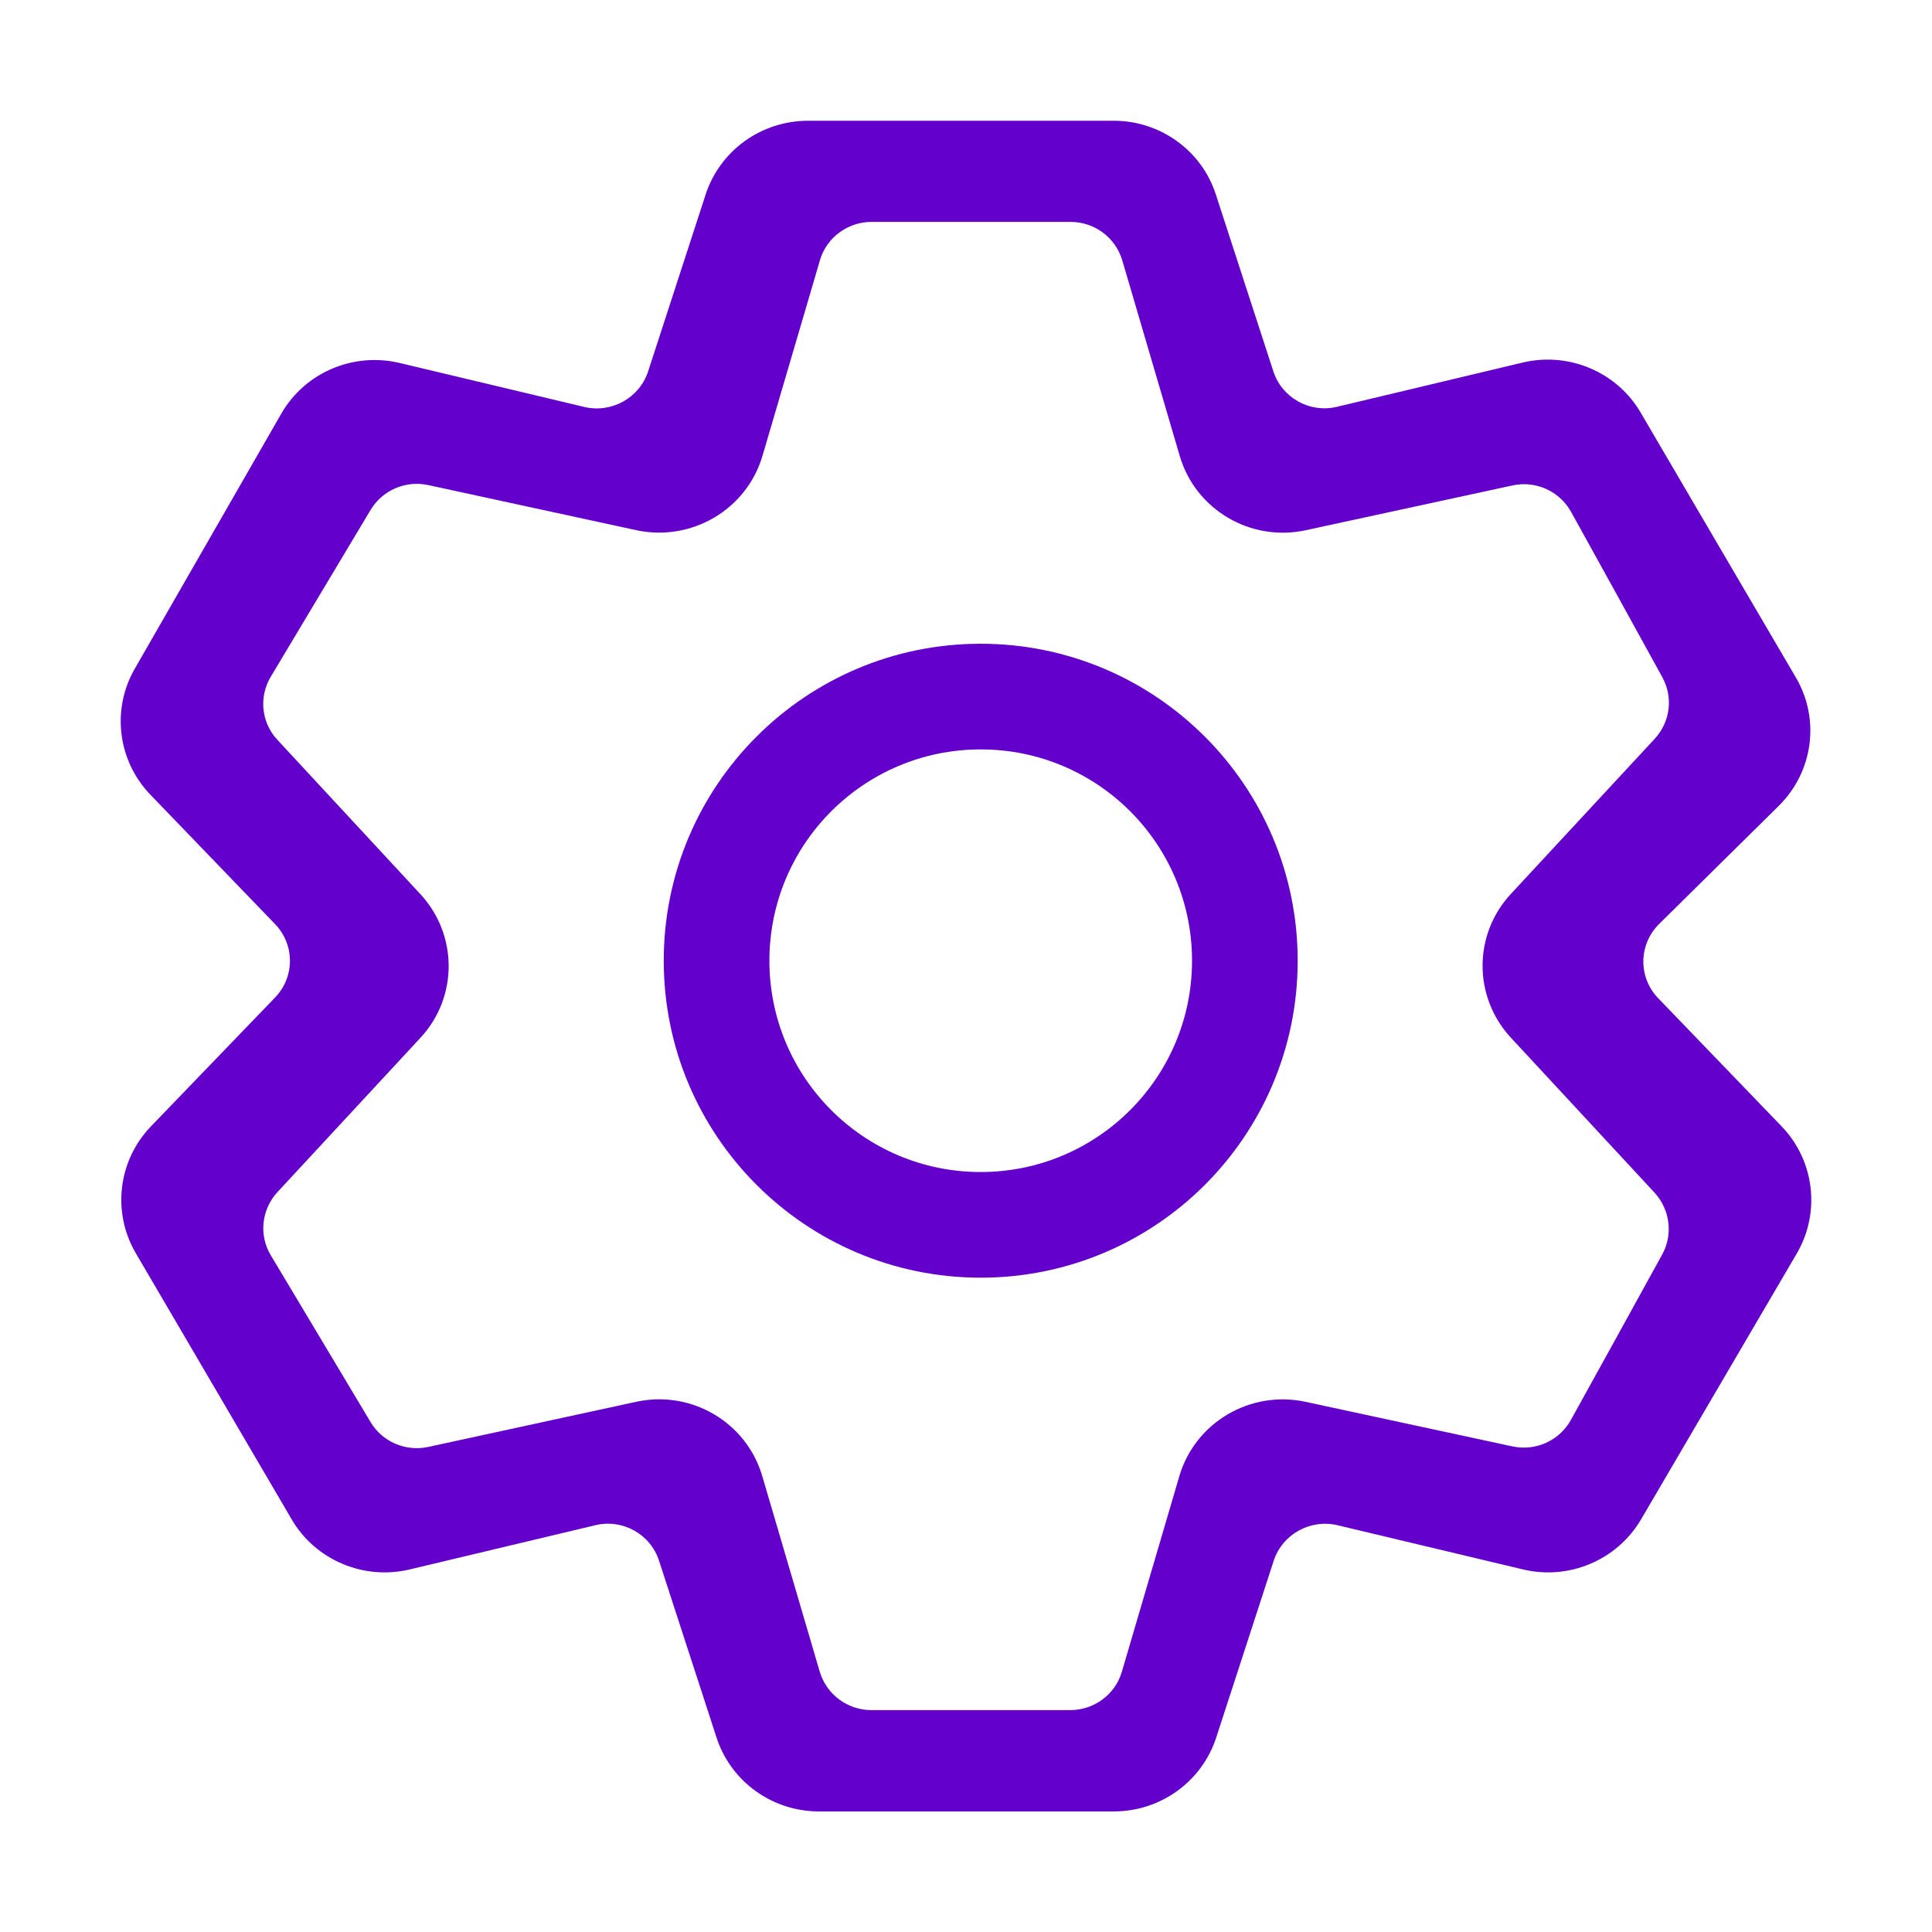
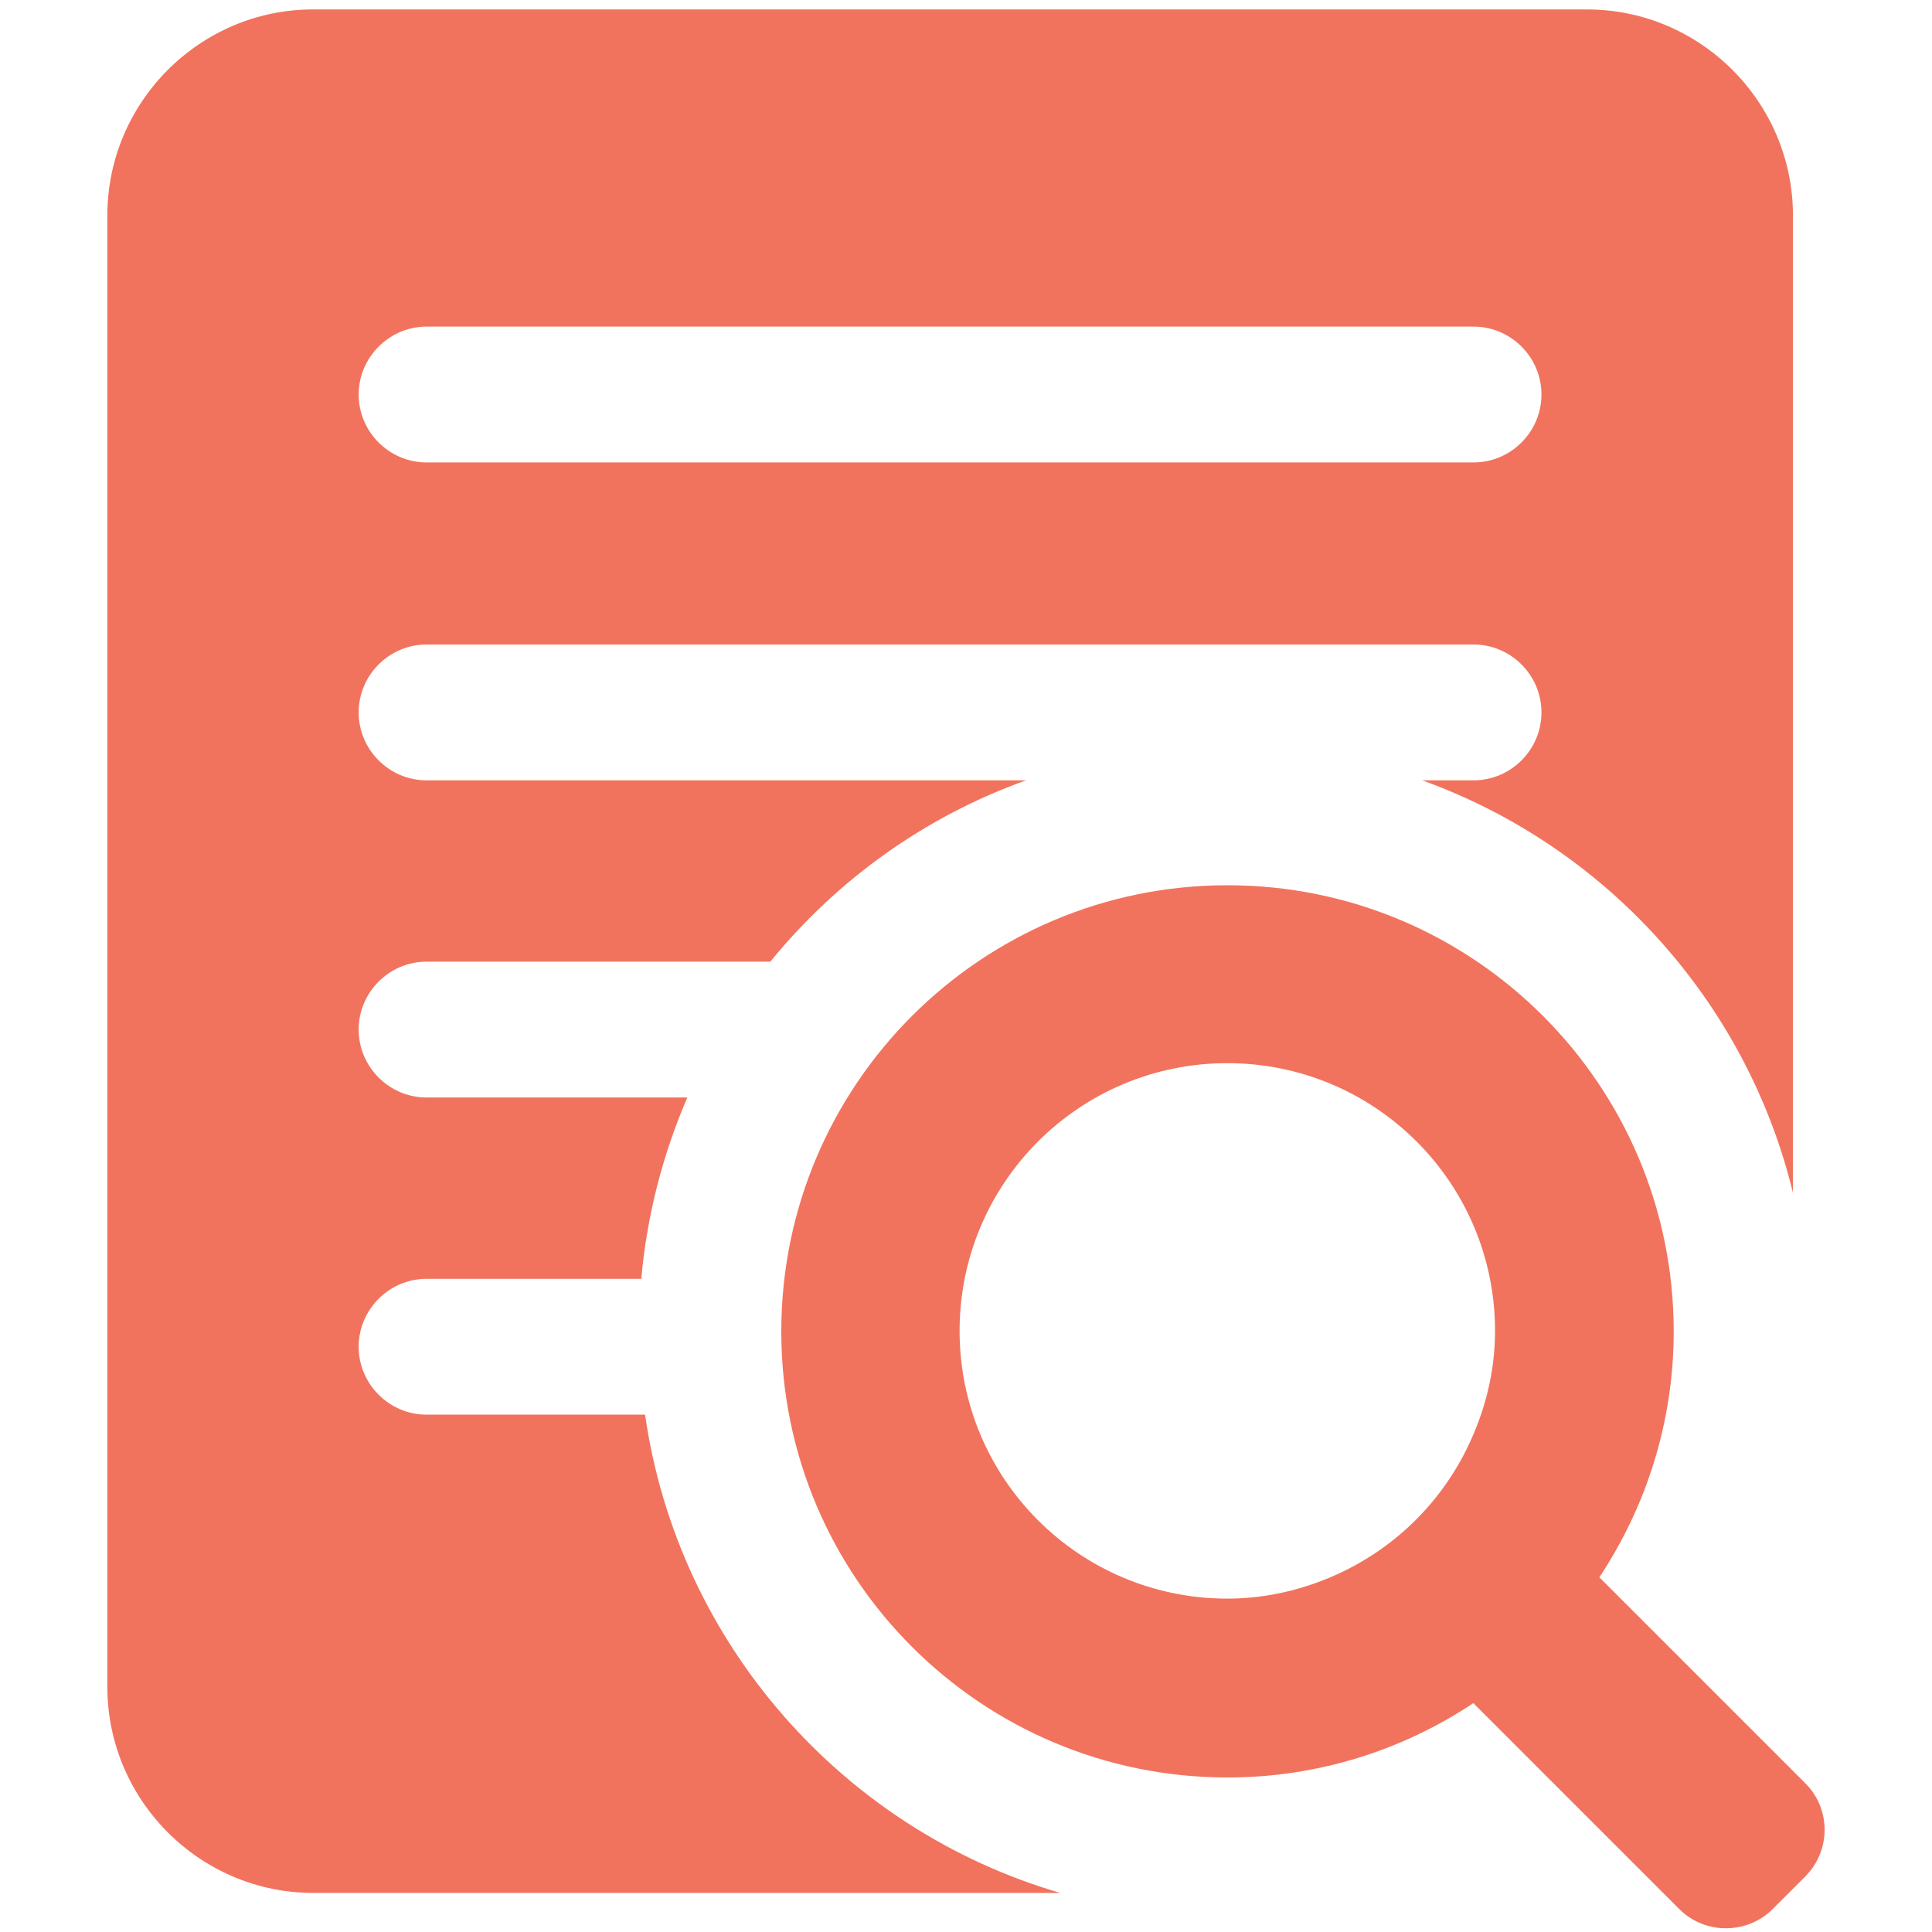
<svg xmlns="http://www.w3.org/2000/svg" class="icon" height="22" viewBox="0 0 1024 1024" version="1.1">
-   <path d="M944.3 597l-65.4-67.9c-10.7-11.1-10.5-28.5 0.5-39.4l63.4-62.6c18.3-18.1 22-46 9-68.1L911 289.4l-41.4-70.7c-12.6-21.6-38.2-32.4-62.7-26.5l-98.2 23.4c-14.5 3.5-29.2-4.7-33.8-18.8L644.4 103c-7.5-23.2-29.4-39-54.1-39h-162c-24.8 0-46.7 15.8-54.3 39.1l-30.5 93.8c-4.6 14-19.3 22.2-33.8 18.8l-97.8-23.3c-24.7-5.9-50.4 5.1-62.9 27L71.4 354.5c-12.4 21.6-9 48.7 8.3 66.7l66.1 68.6c10.5 10.9 10.5 28 0 38.9L80 597c-17.4 18.1-20.7 45.4-8.1 67.1l41.3 70.5 41.4 70.7c12.6 21.6 38.2 32.4 62.7 26.5l98.2-23.4c14.5-3.5 29.2 4.7 33.8 18.8l30.5 93.8c7.6 23.3 29.5 39.1 54.3 39.1h156.2c24.8 0 46.7-15.8 54.3-39.1l30.5-93.8c4.6-14 19.3-22.2 33.8-18.8l98.2 23.4c24.5 5.9 50-4.9 62.7-26.5l41.4-70.7 41.3-70.5c12.5-21.7 9.2-49-8.2-67.1zM881 664.9l-24.4 44.3-24 43.4c-6.1 11-18.7 16.7-31.1 14L692 743c-29.3-6.3-58.5 10.9-66.9 39.3l-30.5 103.8c-3.5 12-14.7 20.3-27.4 20.3H461.9c-12.7 0-23.8-8.3-27.4-20.3L404 782.3c-8.4-28.5-37.6-45.7-66.9-39.3L227 766.9c-12 2.6-24.4-2.7-30.6-13.2l-52.9-88.4c-6.4-10.7-4.9-24.2 3.5-33.4l75.8-81.8c20-21.5 20-54.6 0-76.2L147 392.1c-8.5-9.1-9.9-22.7-3.5-33.4l52.9-88.4c6.3-10.5 18.6-15.8 30.6-13.2L337.2 281c29.3 6.3 58.5-10.9 66.9-39.3l30.5-103.8c3.5-12 14.7-20.3 27.4-20.3h105.4c12.7 0 23.8 8.3 27.4 20.3l30.5 103.8c8.4 28.5 37.6 45.7 66.9 39.3l109.4-23.7c12.4-2.7 25 3 31.1 14l24 43.4 24.4 44.3c5.8 10.6 4.2 23.6-4 32.5l-76.3 82.3c-20 21.5-20 54.6 0 76.2l76.3 82.3c8.1 9 9.7 22.1 3.9 32.6z" fill="#6300CC" />
-   <path d="M519.8 341.2c-92.8 0-168 75.2-168 168s75.2 168 168 168 168-75.2 168-168-75.3-168-168-168z m0 280c-61.9 0-112-50.1-112-112s50.1-112 112-112 112 50.1 112 112-50.2 112-112 112z" fill="#6300CC" />
+   <path d="M341.9 749.8H226.1c-19.8 0-36-16.2-36-36s16.2-36 36-36h113.8c3-33.9 11.5-66.2 24.4-96.1H226.1c-19.8 0-36-16.2-36-36s16.2-36 36-36h182.2c35.2-43.3 81.9-76.9 135.5-96.1H226.1c-19.8 0-36-16.2-36-36s16.2-36 36-36H781c19.8 0 36 16.2 36 36s-16.2 36-36 36h-27.2c97.1 35 171.8 117 196.5 218.6v-518C950.3 54.1 901.2 5 841.1 5h-675C106 4.9 56.9 54.1 56.9 114.2v779.9c0 60.1 49.1 109.2 109.2 109.2H562c-115.1-33.6-202.7-132.2-220.1-253.5zM226.1 173.1H781c19.8 0 36 16.2 36 36s-16.2 36-36 36H226.1c-19.8 0-36-16.2-36-36s16.3-36 36-36z" fill="#F1735E" />
+   <path d="M956.8 945.1L847.7 836c24.7-37.3 39.4-82.1 39.4-130.3 0-130.6-105.9-236.5-236.5-236.5S414.1 575.1 414.1 705.7 520 942.1 650.6 942.1c48.2 0 93-14.6 130.3-39.4l109.2 109.2c13.5 13.5 35.8 13.5 49.4 0l17.4-17.4c13.6-13.7 13.6-35.8-0.1-49.4zM778.2 766.3c-14 29.3-37.6 52.9-66.9 66.9-18.4 8.8-39 14.1-60.8 14.1-78.4 0-141.9-63.5-141.9-141.9s63.5-141.9 141.9-141.9S792.4 627 792.4 705.4c0 22-5.4 42.5-14.2 60.9z" fill="#F1735E" />
</svg>
